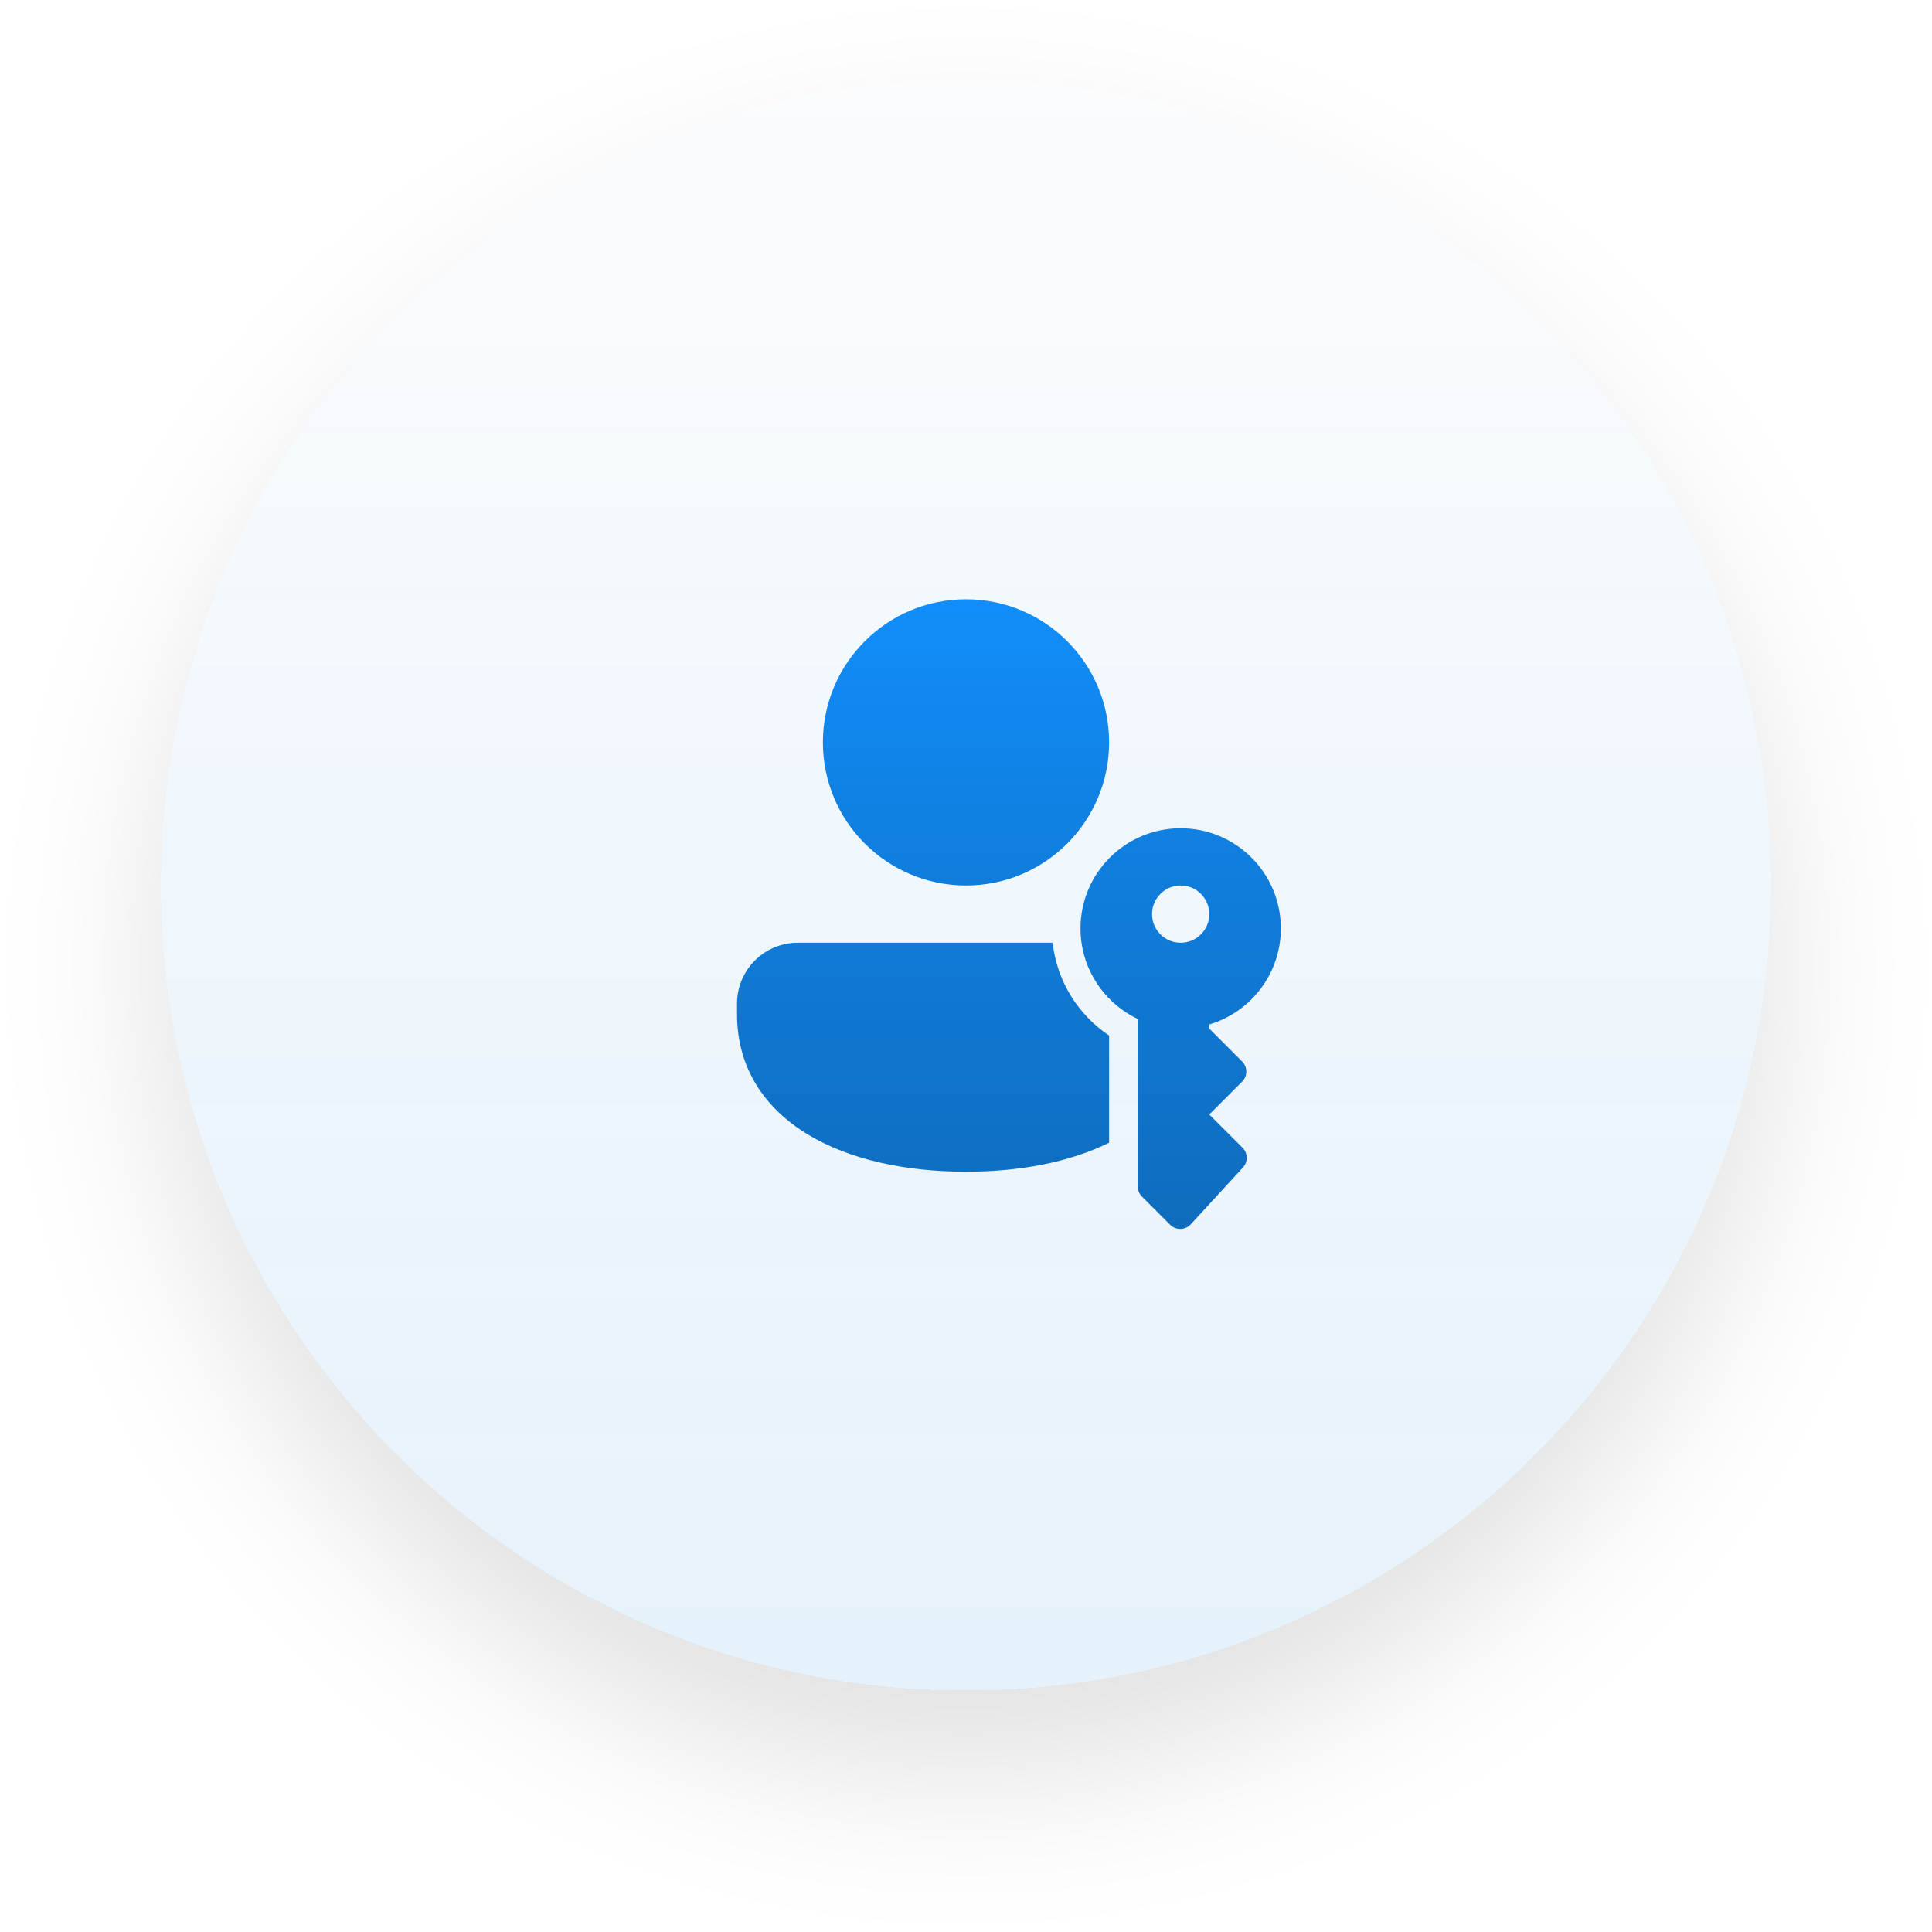
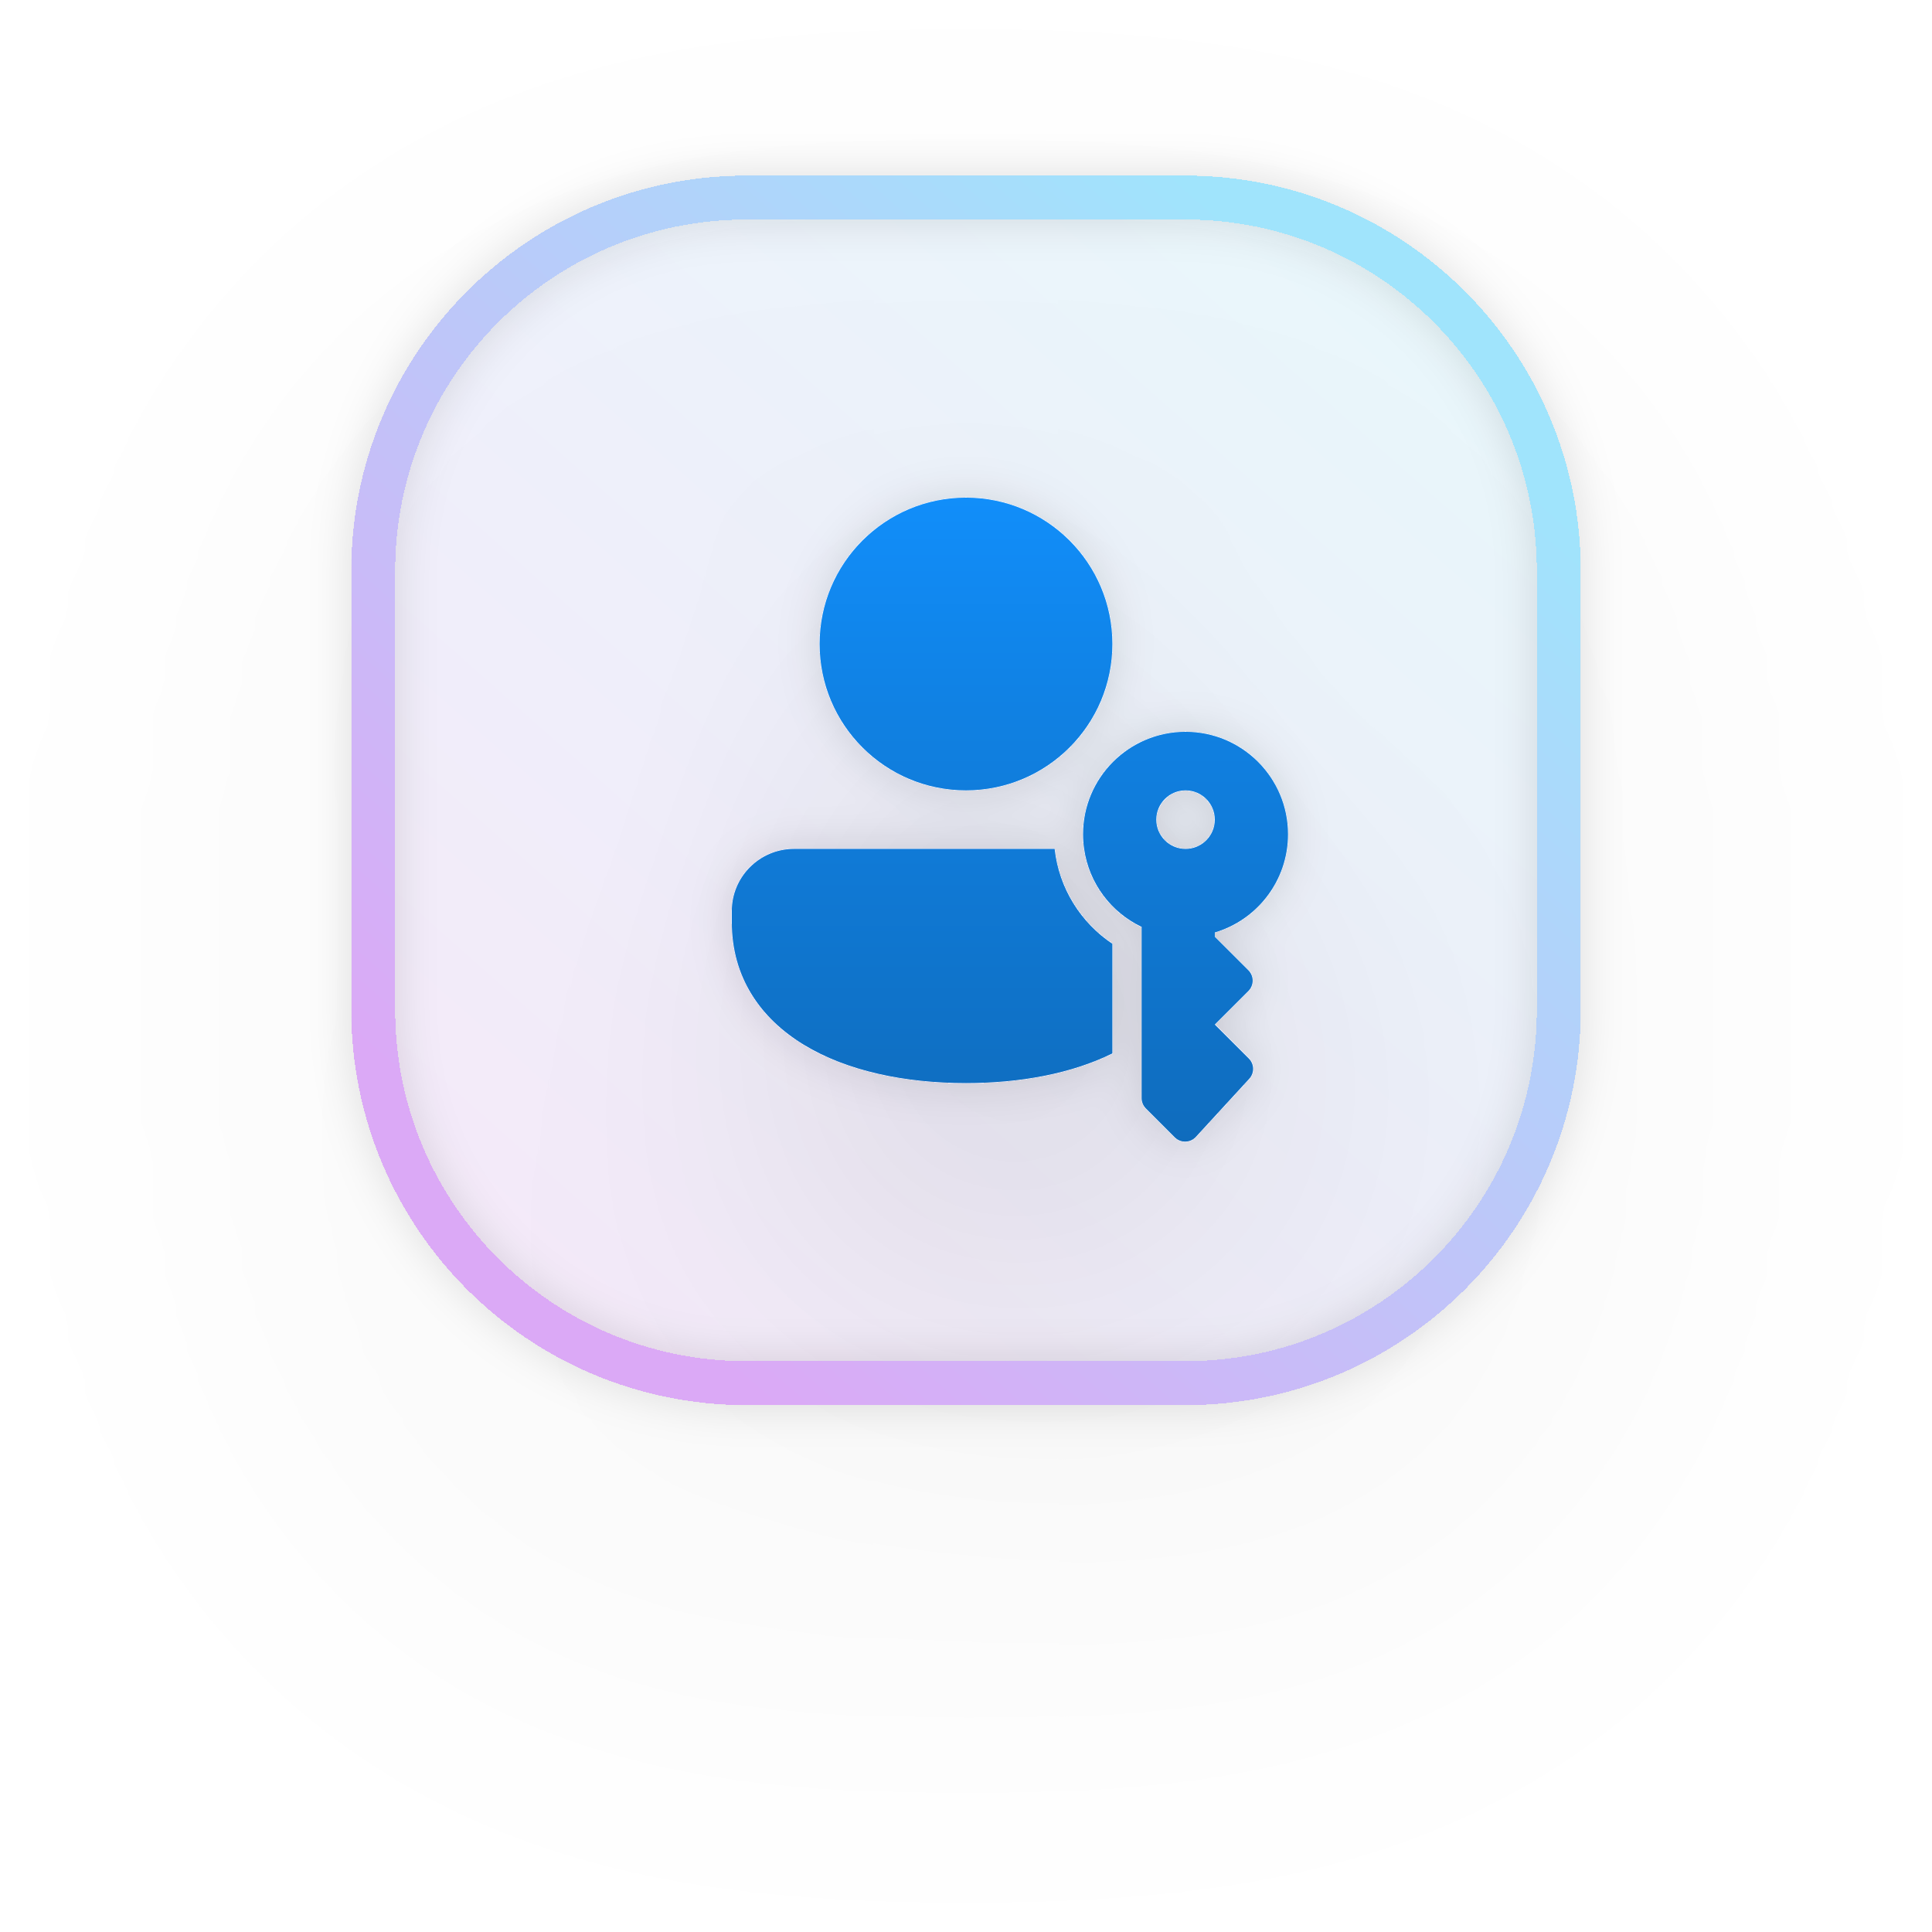
- <svg xmlns="http://www.w3.org/2000/svg" width="96" height="96" viewBox="0 0 96 96" fill="none">
-   <g filter="url(#filter0_d_1310_11)">
-     <circle cx="48" cy="44" r="40" fill="url(#paint0_linear_1310_11)" shape-rendering="crispEdges" />
+ <svg xmlns="http://www.w3.org/2000/svg" width="88" height="88" viewBox="0 0 88 88" fill="none">
+   <rect x="16" y="8" width="56" height="56" rx="18" fill="url(#paint0_linear_1352_332)" />
+   <g filter="url(#filter0_dd_1352_332)">
+     <path d="M54 9C63.389 9 71 16.611 71 26V46C71 55.389 63.389 63 54 63H34C24.611 63 17 55.389 17 46V26C17 16.611 24.611 9 34 9H54Z" stroke="url(#paint1_linear_1352_332)" stroke-width="2" shape-rendering="crispEdges" />
+     <path d="M44 22.667C40.318 22.667 37.333 25.651 37.333 29.333C37.333 33.015 40.318 36 44 36C47.682 36 50.667 33.015 50.667 29.333C50.667 25.651 47.682 22.667 44 22.667ZM36.167 38.667C34.602 38.667 33.333 39.934 33.333 41.499L33.333 42C33.333 44.504 34.628 46.378 36.614 47.587C38.566 48.776 41.191 49.333 44 49.333C46.477 49.333 48.811 48.9 50.667 47.982V42.989C49.234 42.031 48.236 40.47 48.037 38.667H36.167ZM49.381 38.667C49.349 38.449 49.333 38.226 49.333 38C49.333 35.423 51.423 33.333 54 33.333C56.577 33.333 58.667 35.423 58.667 38C58.667 40.114 57.261 41.9 55.333 42.473V42.667L56.862 44.195C57.122 44.456 57.122 44.878 56.862 45.138L55.333 46.667L56.882 48.215C57.134 48.467 57.143 48.874 56.901 49.137L54.471 51.783C54.214 52.062 53.776 52.071 53.508 51.803L52.195 50.49C52.07 50.365 52 50.196 52 50.019V42.218C50.615 41.56 49.606 40.24 49.381 38.667ZM55.333 37.333C55.333 36.597 54.736 36 54 36C53.264 36 52.667 36.597 52.667 37.333C52.667 38.07 53.264 38.667 54 38.667C54.736 38.667 55.333 38.07 55.333 37.333Z" fill="url(#paint2_linear_1352_332)" />
  </g>
-   <path d="M48 29.778C44.073 29.778 40.889 32.962 40.889 36.889C40.889 40.816 44.073 44 48 44C51.927 44 55.111 40.816 55.111 36.889C55.111 32.962 51.927 29.778 48 29.778ZM39.644 46.844C37.976 46.844 36.622 48.197 36.622 49.866L36.622 50.4C36.622 53.071 38.003 55.07 40.121 56.359C42.204 57.627 45.003 58.222 48 58.222C50.642 58.222 53.132 57.76 55.111 56.781V51.455C53.583 50.433 52.518 48.768 52.306 46.844H39.644ZM53.739 46.844C53.706 46.612 53.689 46.375 53.689 46.133C53.689 43.384 55.917 41.156 58.667 41.156C61.416 41.156 63.644 43.384 63.644 46.133C63.644 48.388 62.145 50.293 60.089 50.905V51.111L61.719 52.742C61.997 53.019 61.997 53.47 61.719 53.747L60.089 55.378L61.74 57.029C62.01 57.299 62.019 57.733 61.761 58.013L59.169 60.835C58.895 61.133 58.428 61.143 58.142 60.857L56.742 59.456C56.608 59.323 56.533 59.142 56.533 58.953V50.632C55.056 49.93 53.979 48.522 53.739 46.844ZM60.089 45.422C60.089 44.637 59.452 44 58.667 44C57.881 44 57.244 44.637 57.244 45.422C57.244 46.208 57.881 46.844 58.667 46.844C59.452 46.844 60.089 46.208 60.089 45.422Z" fill="url(#paint1_linear_1310_11)" />
  <defs>
-     <filter id="filter0_d_1310_11" x="0" y="0" width="96" height="96" filterUnits="userSpaceOnUse" color-interpolation-filters="sRGB">
+     <filter id="filter0_dd_1352_332" x="0" y="0" width="88" height="88" filterUnits="userSpaceOnUse" color-interpolation-filters="sRGB">
      <feFlood flood-opacity="0" result="BackgroundImageFix" />
      <feColorMatrix in="SourceAlpha" type="matrix" values="0 0 0 0 0 0 0 0 0 0 0 0 0 0 0 0 0 0 127 0" result="hardAlpha" />
-       <feOffset dy="4" />
-       <feGaussianBlur stdDeviation="4" />
+       <feOffset />
+       <feGaussianBlur stdDeviation="1" />
      <feComposite in2="hardAlpha" operator="out" />
      <feColorMatrix type="matrix" values="0 0 0 0 0 0 0 0 0 0 0 0 0 0 0 0 0 0 0.12 0" />
-       <feBlend mode="normal" in2="BackgroundImageFix" result="effect1_dropShadow_1310_11" />
-       <feBlend mode="normal" in="SourceGraphic" in2="effect1_dropShadow_1310_11" result="shape" />
+       <feBlend mode="normal" in2="BackgroundImageFix" result="effect1_dropShadow_1352_332" />
+       <feColorMatrix in="SourceAlpha" type="matrix" values="0 0 0 0 0 0 0 0 0 0 0 0 0 0 0 0 0 0 127 0" result="hardAlpha" />
+       <feOffset dy="8" />
+       <feGaussianBlur stdDeviation="8" />
+       <feComposite in2="hardAlpha" operator="out" />
+       <feColorMatrix type="matrix" values="0 0 0 0 0 0 0 0 0 0 0 0 0 0 0 0 0 0 0.14 0" />
+       <feBlend mode="normal" in2="effect1_dropShadow_1352_332" result="effect2_dropShadow_1352_332" />
+       <feBlend mode="normal" in="SourceGraphic" in2="effect2_dropShadow_1352_332" result="shape" />
    </filter>
-     <linearGradient id="paint0_linear_1310_11" x1="48" y1="4" x2="48" y2="84" gradientUnits="userSpaceOnUse">
-       <stop stop-color="#0078D4" stop-opacity="0.02" />
-       <stop offset="1" stop-color="#0078D4" stop-opacity="0.1" />
+     <linearGradient id="paint0_linear_1352_332" x1="65" y1="15" x2="26" y2="59" gradientUnits="userSpaceOnUse">
+       <stop stop-color="#A0E4FC" stop-opacity="0.2" />
+       <stop offset="1" stop-color="#DBA9F6" stop-opacity="0.2" />
    </linearGradient>
-     <linearGradient id="paint1_linear_1310_11" x1="50.133" y1="29.778" x2="50.133" y2="61.065" gradientUnits="userSpaceOnUse">
+     <linearGradient id="paint1_linear_1352_332" x1="63.5" y1="16.5" x2="27.286" y2="57.357" gradientUnits="userSpaceOnUse">
+       <stop stop-color="#A0E4FC" />
+       <stop offset="1" stop-color="#DBA9F6" />
+     </linearGradient>
+     <linearGradient id="paint2_linear_1352_332" x1="46" y1="22.667" x2="46" y2="51.998" gradientUnits="userSpaceOnUse">
      <stop stop-color="#118EFA" />
      <stop offset="0.33" stop-color="#1081E3" />
      <stop offset="1" stop-color="#0F6CBD" />
    </linearGradient>
  </defs>
</svg>
